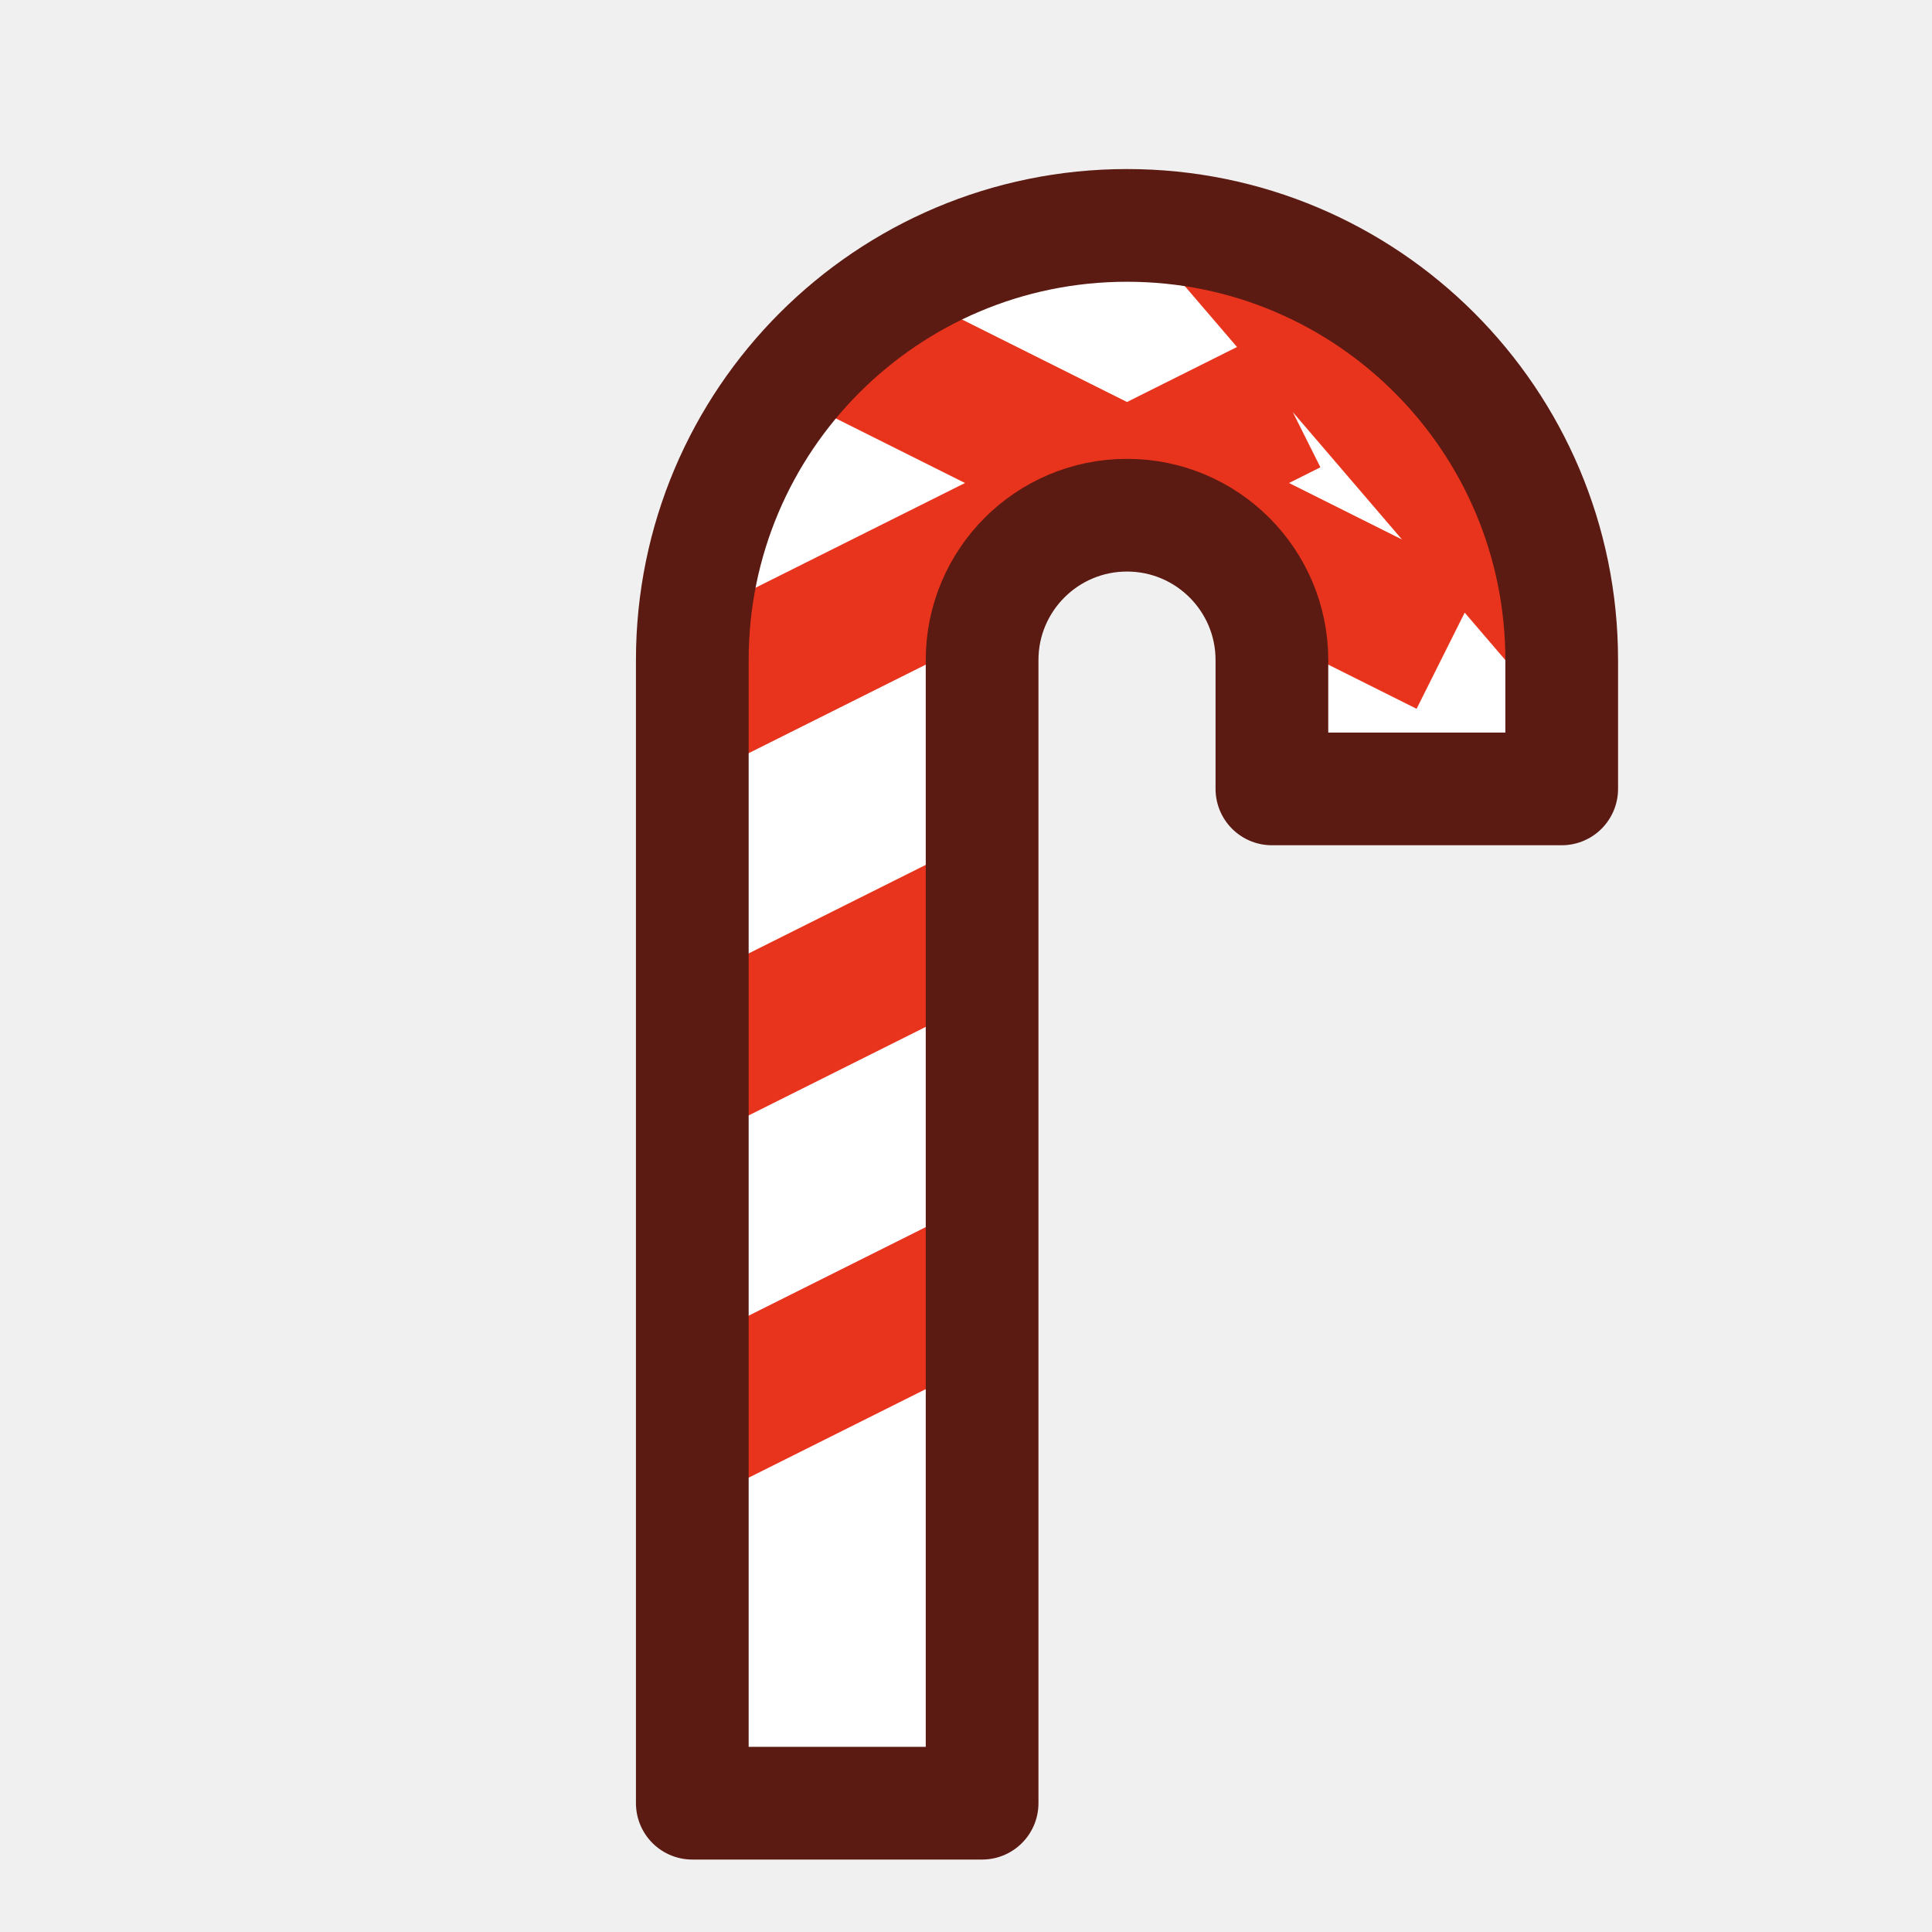
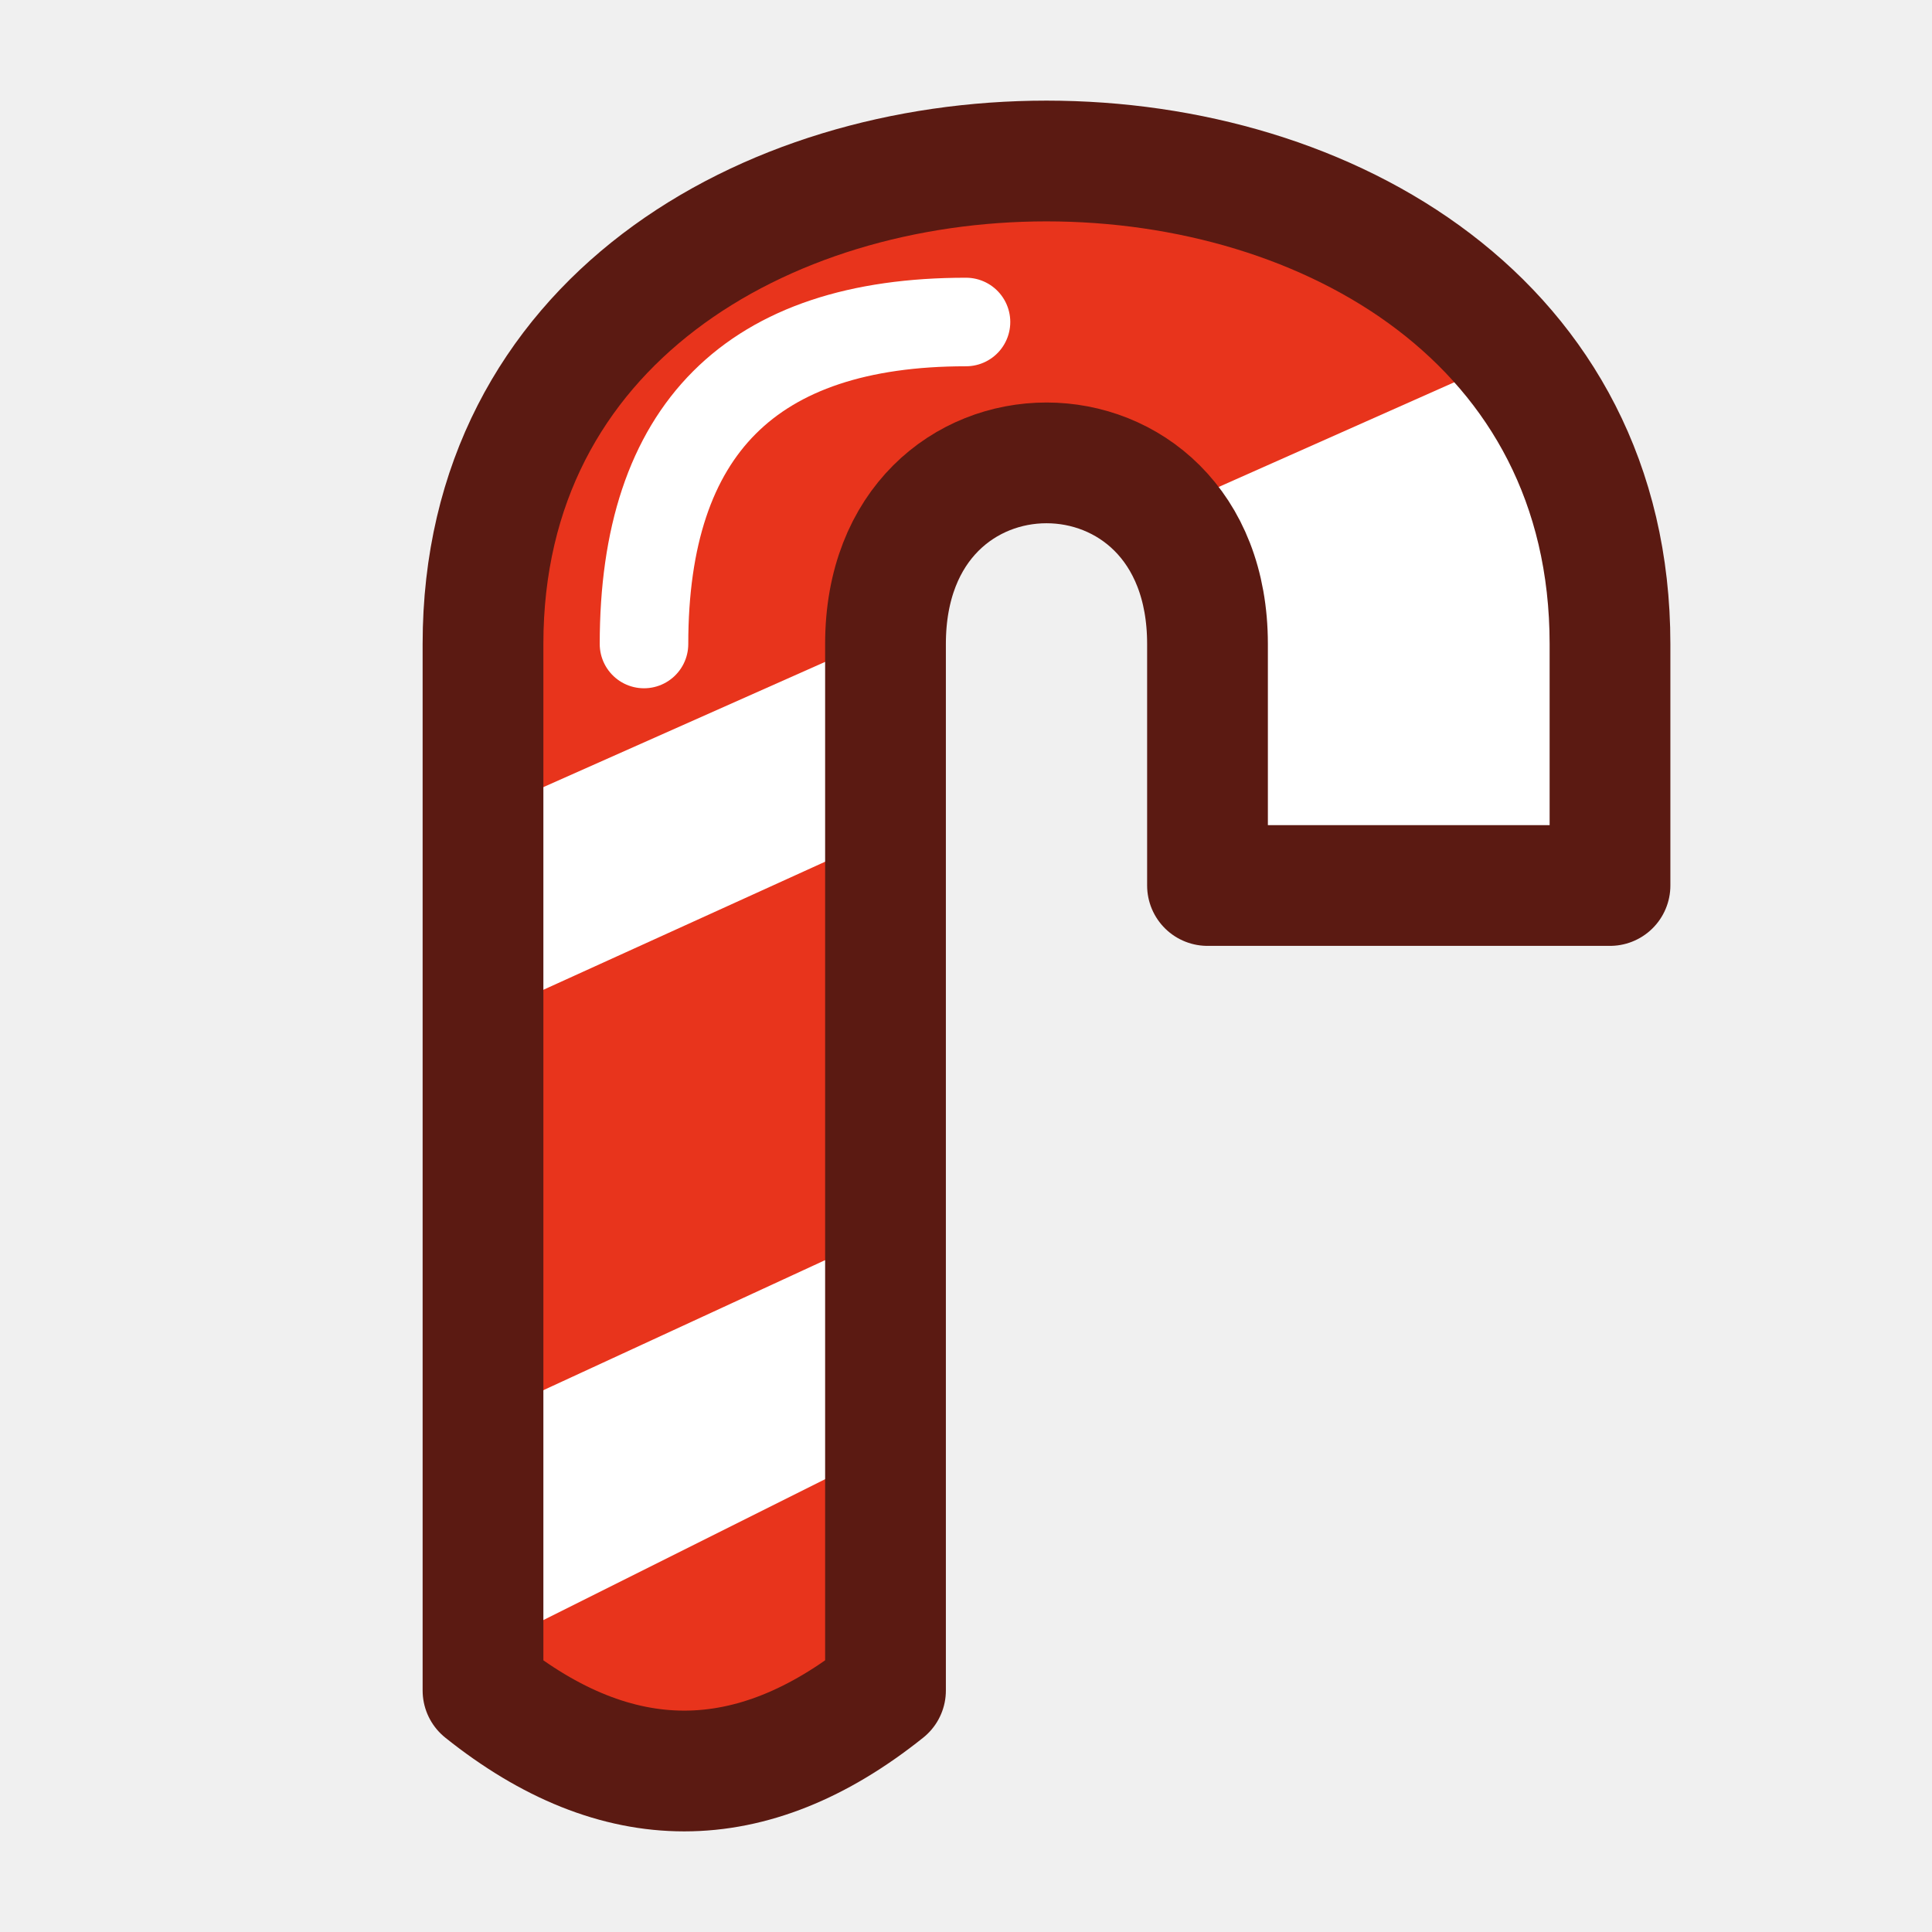
<svg xmlns="http://www.w3.org/2000/svg" viewBox="0 0 24 24">
  <defs>
-     <clipPath id="c">
-       <path d="M8.6 22.4V8.2a5.4 5.4 0 0 1 10.8 0v1.6h-3.6V8.2a1.8 1.8 0 0 0-3.6 0v14.2z" />
+     <clipPath id="a">
+       <path fill="#fff" d="M6 21V8c0-8 14-8 14 0v3h-5V8c0-3-4-3-4 0v13q-2.5 2-5 0" />
    </clipPath>
  </defs>
-   <path d="M8.6 22.4V8.2a5.4 5.4 0 0 1 10.8 0v1.6h-3.6V8.2a1.8 1.8 0 0 0-3.6 0v14.2z" fill="#fff" />
-   <g clip-path="url(#c)" stroke="#e8341c" stroke-width="1.8">
-     <path d="M4 20l12-6M4 15.5l12-6M4 11 16 5M10 4l8 4M15 2.5l6 7" />
+   <path fill="#fff" d="M6 21V8c0-8 14-8 14 0v3h-5V8c0-3-4-3-4 0v13q-2.5 2-5 0" />
+   <g clip-path="url(#a)">
+     <path fill="#e8341c" d="m2 6 16-6 4 3-18 8Zm1 8 11-5 2 4-13 6Zm0 8 10-5 1 5-9 4Z" />
  </g>
-   <path d="M8.6 22.4V8.2a5.4 5.4 0 0 1 10.8 0v1.6h-3.6V8.2a1.8 1.8 0 0 0-3.6 0v14.2z" fill="none" stroke="#5b1a12" stroke-width="1.4" stroke-linejoin="round" />
+   <path fill="none" stroke="#5b1a12" stroke-linecap="round" stroke-linejoin="round" stroke-width="1.5" d="M6 21V8c0-8 14-8 14 0v3h-5V8c0-3-4-3-4 0v13q-2.5 2-5 0" />
+   <path fill="none" stroke="#fff" stroke-linecap="round" stroke-linejoin="round" stroke-width="1.1" d="M8 8q0-4 4-4" />
</svg>
